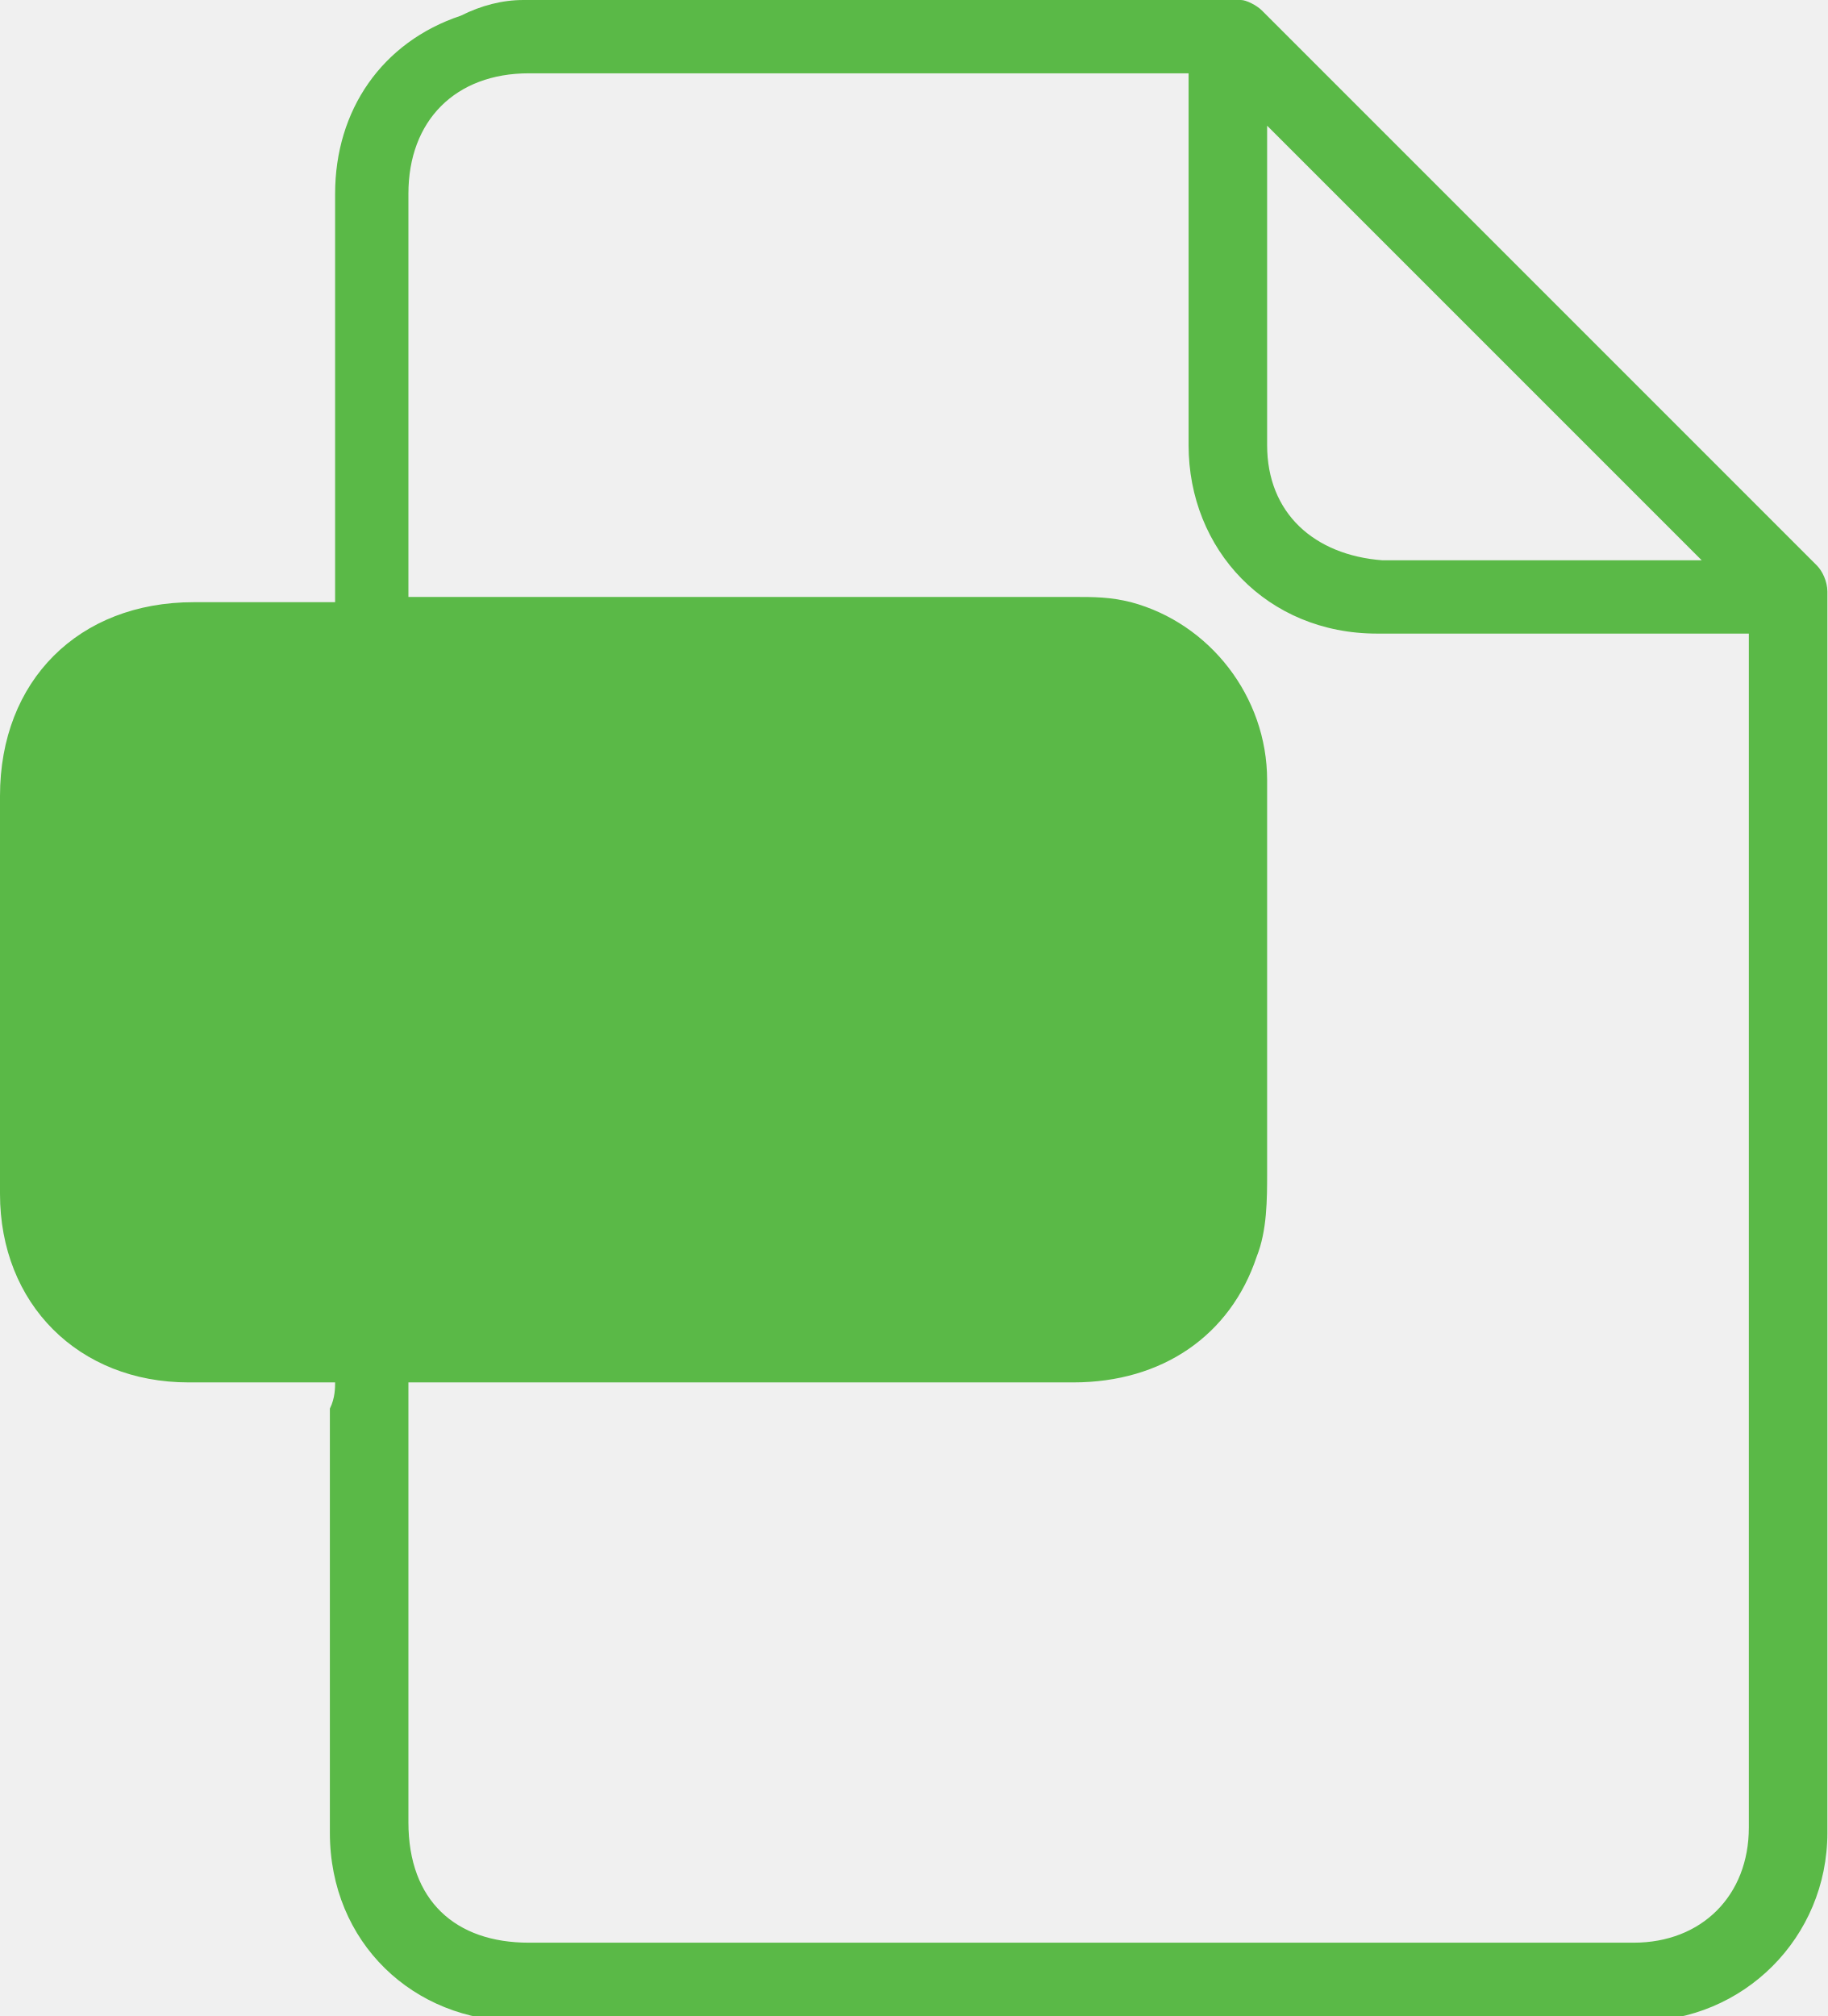
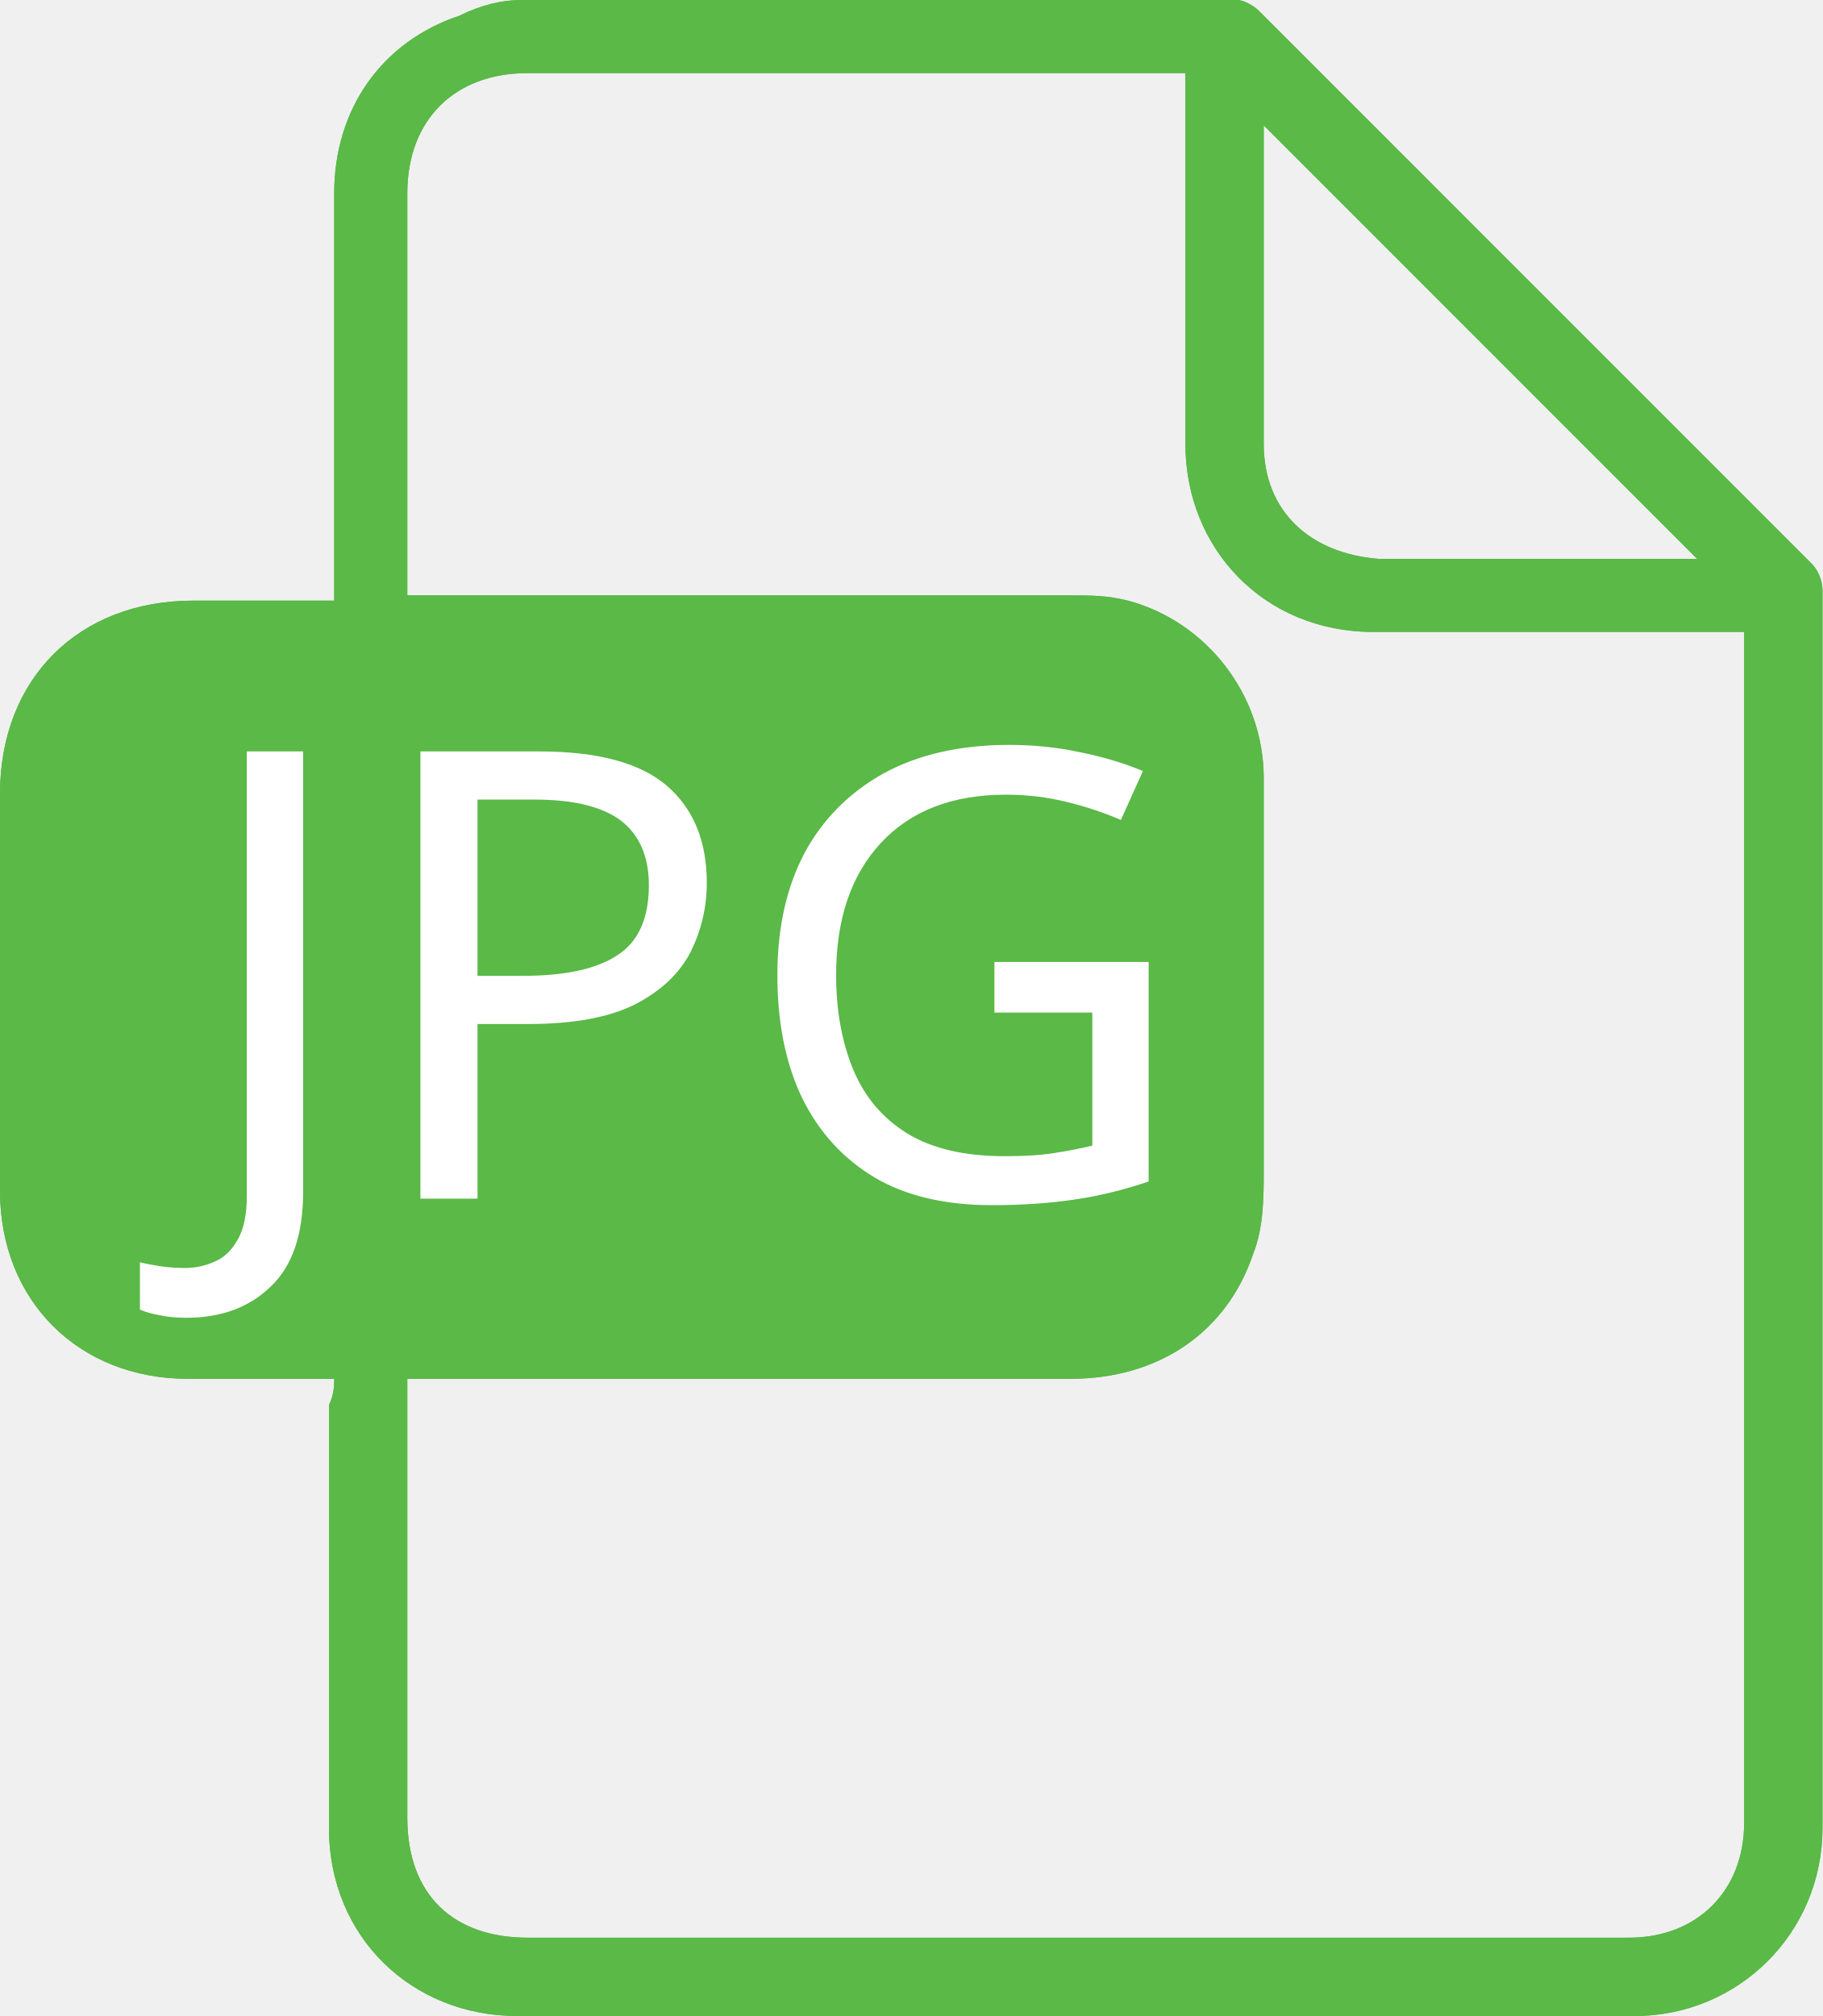
- <svg xmlns="http://www.w3.org/2000/svg" version="1.1" x="0px" y="0px" width="34.9px" height="38.5px" viewBox="0 0 34.9 38.5" style="enable-background:new 0 0 34.9 38.5;" xml:space="preserve">
-   <style type="text/css">
- 	.st0{fill:#5AB947;}
- </style>
-   <defs>
- </defs>
-   <path class="st0" d="M6.4,26.4c-0.1,0-0.3,0-0.4,0c-0.8,0-1.6,0-2.4,0c-2.1,0-3.6-1.5-3.6-3.6c0-2.5,0-5.1,0-7.6  c0-2.2,1.5-3.7,3.7-3.7c0.9,0,1.8,0,2.7,0c0-0.1,0-0.3,0-0.4c0-2.5,0-4.9,0-7.4c0-1.6,0.9-2.9,2.4-3.4C9.2,0.1,9.6,0,10,0  c4.6,0,9.1,0,13.7,0c0.1,0,0.3,0.1,0.4,0.2c3.5,3.5,7.1,7.1,10.6,10.6c0.1,0.1,0.2,0.3,0.2,0.5c0,7.9,0,15.8,0,23.7  c0,2-1.6,3.6-3.6,3.6c-7.1,0-14.2,0-21.4,0c-2,0-3.6-1.5-3.6-3.6c0-2.7,0-5.4,0-8.1C6.4,26.7,6.4,26.5,6.4,26.4z M7.8,11.4  c0.2,0,0.3,0,0.4,0c4.1,0,8.2,0,12.3,0c0.4,0,0.7,0,1.1,0.1c1.5,0.4,2.6,1.8,2.6,3.4c0,2.5,0,5,0,7.5c0,0.5,0,1.1-0.2,1.6  c-0.5,1.5-1.8,2.4-3.5,2.4c-4.1,0-8.2,0-12.3,0c-0.1,0-0.3,0-0.4,0c0,0.2,0,0.3,0,0.4c0,2.7,0,5.3,0,8c0,1.5,0.9,2.3,2.3,2.3  c2.3,0,4.7,0,7,0c4.7,0,9.4,0,14.1,0c1.3,0,2.2-0.9,2.2-2.2c0-0.7,0-1.3,0-2c0-6.8,0-13.6,0-20.4c0-0.1,0-0.2,0-0.4  c-0.1,0-0.3,0-0.4,0c-2.2,0-4.5,0-6.7,0c-2.1,0-3.6-1.6-3.6-3.6c0-2.2,0-4.5,0-6.7c0-0.1,0-0.2,0-0.4c-0.1,0-0.2,0-0.2,0  c-4.1,0-8.3,0-12.4,0c-1.4,0-2.3,0.9-2.3,2.3c0,2.1,0,4.2,0,6.4C7.8,10.5,7.8,10.9,7.8,11.4z M32.5,10.7c-2.8-2.8-5.5-5.5-8.3-8.3  c0,0,0,0.1,0,0.1c0,2,0,4,0,6c0,1.3,0.9,2.1,2.2,2.2c1,0,2.1,0,3.1,0C30.5,10.7,31.5,10.7,32.5,10.7z" />
+ <svg xmlns="http://www.w3.org/2000/svg" width="34.9" height="38.6">
+   <style>.st0{fill:#5ab947}</style>
+   <g id="Слой_4_1_">
+     <path class="st0" d="M6.4 26.4H3.6c-2.1 0-3.6-1.5-3.6-3.6v-7.6c0-2.2 1.5-3.7 3.7-3.7h2.7v-.4-7.4c0-1.6.9-2.9 2.4-3.4.4-.2.8-.3 1.2-.3h13.7c.1 0 .3.1.4.2l10.6 10.6c.1.1.2.3.2.5V35c0 2-1.6 3.6-3.6 3.6H9.9c-2 0-3.6-1.5-3.6-3.6v-8.1c.1-.2.1-.4.1-.5zm1.4-15H20.5c.4 0 .7 0 1.1.1 1.5.4 2.6 1.8 2.6 3.4v7.5c0 .5 0 1.1-.2 1.6-.5 1.5-1.8 2.4-3.5 2.4H7.8v8.4c0 1.5.9 2.3 2.3 2.3h21.1c1.3 0 2.2-.9 2.2-2.2v-2-20.4-.4H26.3c-2.1 0-3.6-1.6-3.6-3.6V1.8v-.4H10.1c-1.4 0-2.3.9-2.3 2.3v7.7zm24.7-.7l-8.3-8.3v6.1c0 1.3.9 2.1 2.2 2.2h6.1z" id="Слой_3_1_" />
+   </g>
+   <g id="Слой_2_1_">
+     <path class="st0" d="M6.4 26.4H3.6c-2.1 0-3.6-1.5-3.6-3.6v-7.6c0-2.2 1.5-3.7 3.7-3.7h2.7v-.4-7.4c0-1.6.9-2.9 2.4-3.4.4-.2.8-.3 1.2-.3h13.7c.1 0 .3.1.4.2l10.6 10.6c.1.1.2.3.2.5V35c0 2-1.6 3.6-3.6 3.6H9.9c-2 0-3.6-1.5-3.6-3.6v-8.1c.1-.2.1-.4.1-.5zm1.4-15H20.5c.4 0 .7 0 1.1.1 1.5.4 2.6 1.8 2.6 3.4v7.5c0 .5 0 1.1-.2 1.6-.5 1.5-1.8 2.4-3.5 2.4H7.8v8.4c0 1.5.9 2.3 2.3 2.3h21.1c1.3 0 2.2-.9 2.2-2.2v-2-20.4-.4H26.3c-2.1 0-3.6-1.6-3.6-3.6V1.8v-.4H10.1c-1.4 0-2.3.9-2.3 2.3v7.7zm24.7-.7l-8.3-8.3v6.1c0 1.3.9 2.1 2.2 2.2h6.1z" />
+     <text transform="translate(3.617 22.95)" font-size="12" font-family="MyriadPro-Regular" fill="#fff">JPG</text>
+   </g>
</svg>
